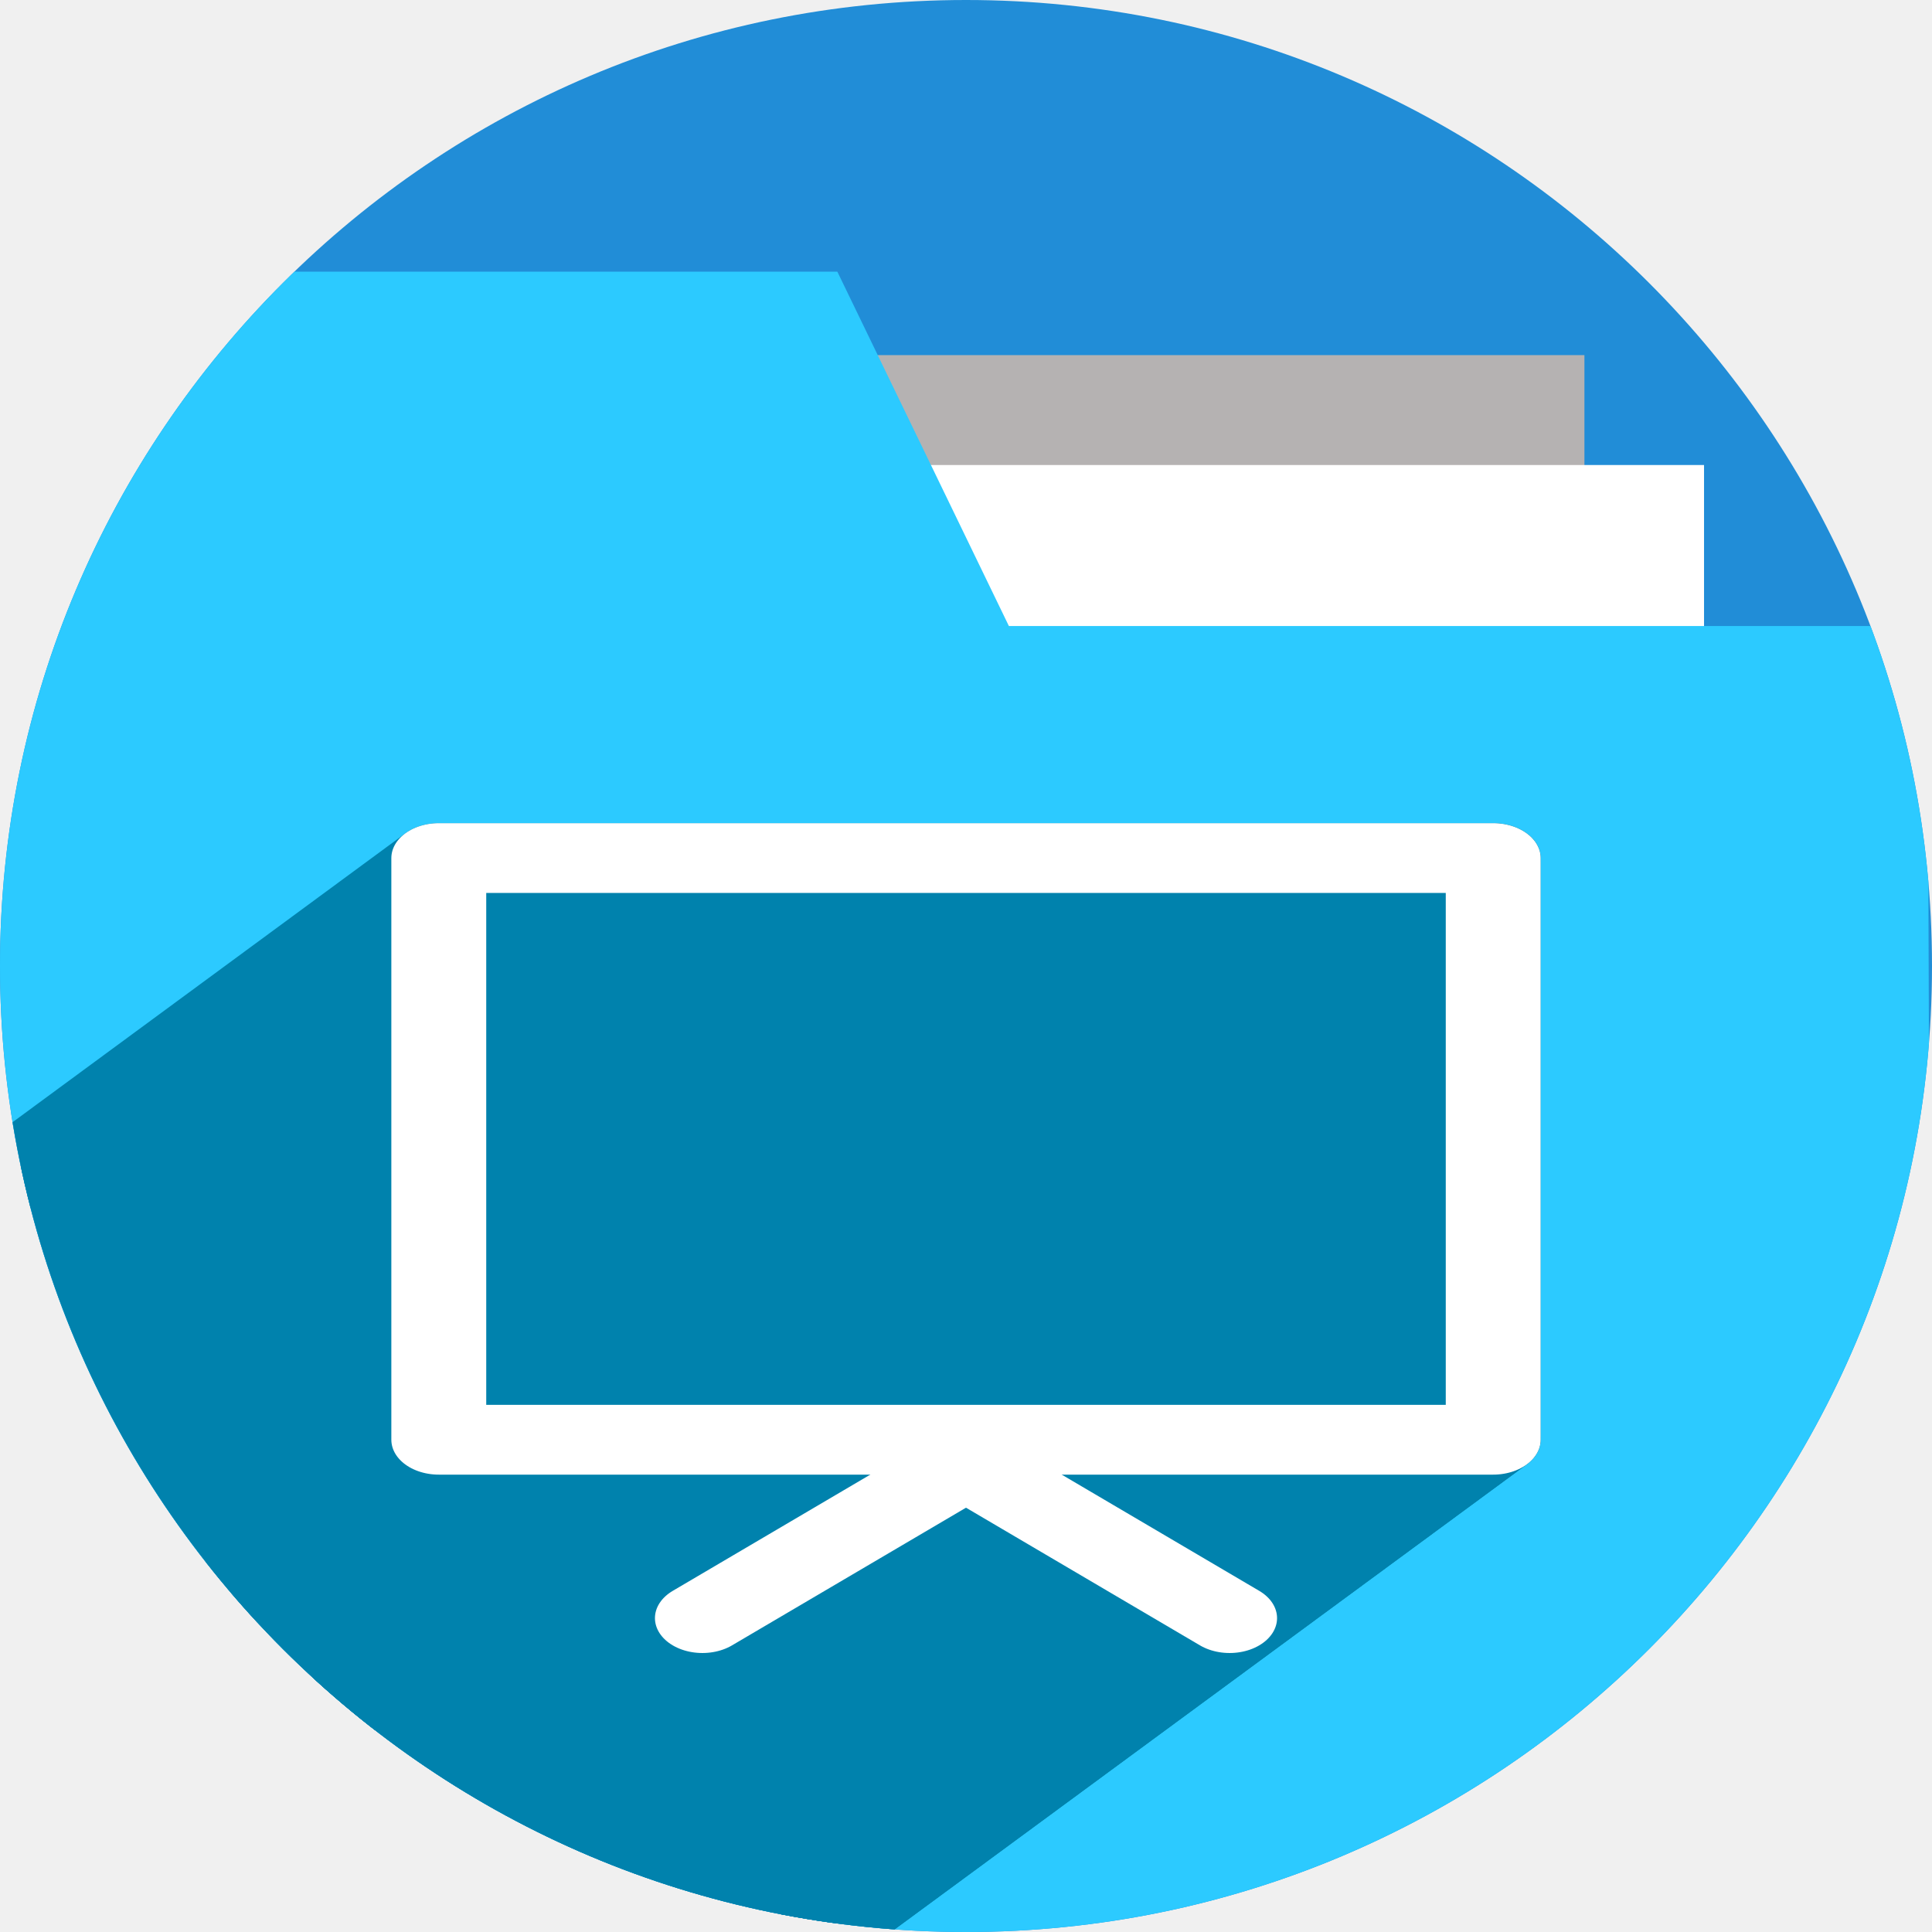
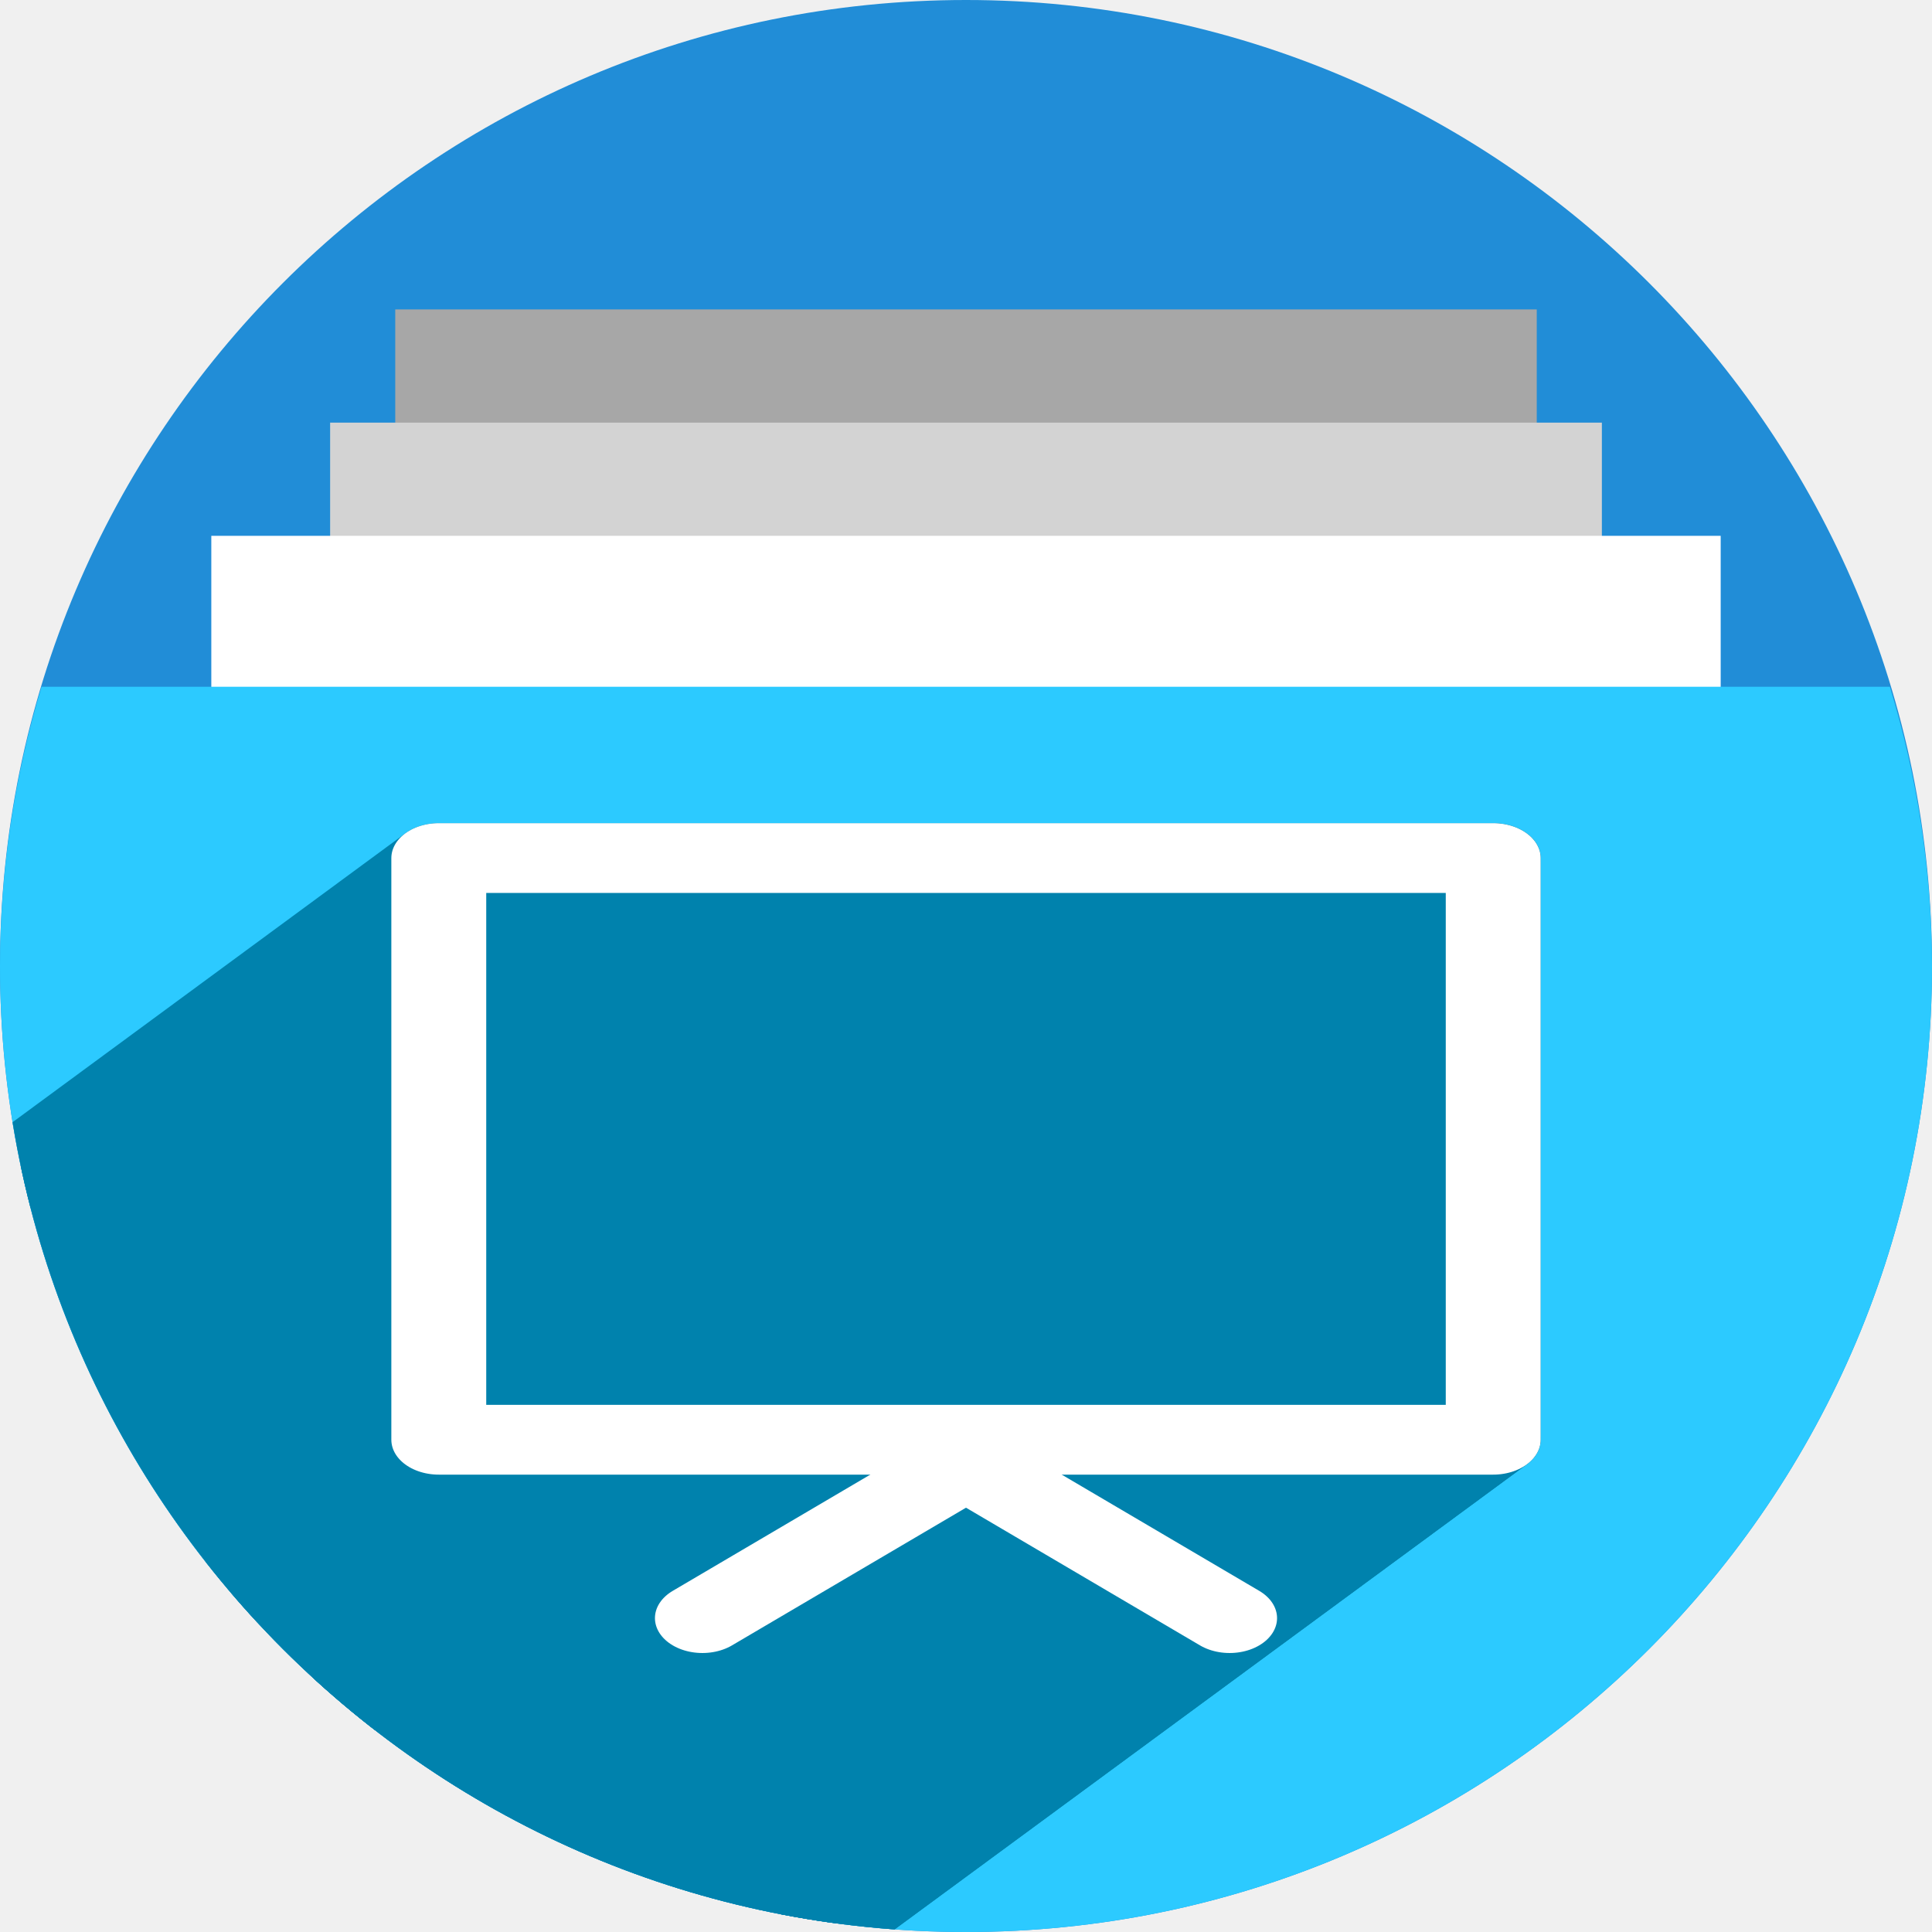
<svg xmlns="http://www.w3.org/2000/svg" version="1.1" id="svg2" viewBox="0 0 256 256" height="256" width="256">
  <defs id="defs4">
    <clipPath clipPathUnits="userSpaceOnUse" id="clipPath5002">
      <g id="g5004">
        <path transform="translate(0,796.3622)" id="path5006" d="M 88.118,249.435 C 46.103,235.291 14.771,201.687 4.134,159.361 1.338,148.236 0.923,144.163 0.926,127.889 0.928,117.472 1.134,112.014 1.658,108.541 4.465,89.913 12.177,70.638 23.043,55.086 c 3.959,-5.666 8.345,-10.931 9.102,-10.926 0.328,0.002 10.489,18.31 22.579,40.683 12.09,22.373 22.375,41.335 22.854,42.136 0.479,0.802 0.925,2.441 0.99,3.643 0.343,6.316 2.524,14.21 5.642,20.423 2.954,5.887 5.065,8.733 10.435,14.067 6.714,6.67 12.889,10.286 21.732,12.729 3.166,0.874 5.105,1.05 11.575,1.05 8.826,0 12.602,-0.762 19.264,-3.887 2.046,-0.96 3.937,-1.665 4.202,-1.568 0.265,0.097 -11.056,17.665 -25.157,39.038 l -25.639,38.861 -3.094,0.112 c -2.555,0.093 -4.195,-0.258 -9.409,-2.014 z" style="fill:#0f9d58;fill-opacity:1;stroke:none;stroke-width:4.858;stroke-linejoin:round;stroke-miterlimit:4;stroke-dasharray:none;stroke-opacity:1" />
        <path id="path5008" d="m 112.36,1051.517 c -10.001,-1.45 -12.156,-1.82 -12.532,-2.156 -0.249,-0.222 1.738,-3.748 4.55,-8.072 7.166,-11.021 49.772,-74.648 50.259,-75.055 3.575,-2.992 8.635,-8.041 10.575,-10.554 3.362,-4.353 7.558,-12.914 9.065,-18.494 6.193,-22.925 -2.593,-47.152 -21.7,-59.837 l -2.961,-1.966 17.025,0.296 c 9.364,0.163 31.17,0.434 48.459,0.603 l 31.435,0.307 1.546,4.189 c 2.246,6.086 4.678,15.095 5.935,21.982 1.525,8.36 1.925,28.859 0.739,37.828 -3.08,23.278 -12.813,45.72 -27.802,64.106 -20.476,25.117 -51.46,42.197 -84.146,46.389 -5.312,0.681 -26.646,0.986 -30.446,0.436 z" style="fill:#f4b400;fill-opacity:1;stroke:none;stroke-width:4.858;stroke-linejoin:round;stroke-miterlimit:4;stroke-dasharray:none;stroke-opacity:1" />
        <path transform="translate(0,796.3622)" id="path5010" d="M 67.99,108.873 C 41.284,59.576 33.29,45.149 32.234,44.345 31.651,43.901 32.811,42.55 38.696,36.815 53.436,22.45 68.809,13.041 87.839,6.736 101.687,2.148 112.582,0.437 127.951,0.437 c 21.31,0 37.805,3.81 56.835,13.126 25.294,12.383 46.194,33.579 58.52,59.346 1.611,3.369 2.93,6.372 2.93,6.675 0,0.56 -10.549,0.495 -71.165,-0.437 l -24.288,-0.374 -3.931,-1.764 c -6.757,-3.033 -10.646,-3.84 -18.658,-3.868 -5.03,-0.018 -7.979,0.208 -10.316,0.788 -14.508,3.604 -26.283,12.948 -33.292,26.419 -3.585,6.891 -5.247,13.082 -6.332,23.583 l -0.337,3.267 -9.927,-18.326 z" style="fill:#db4437;fill-opacity:1;stroke:none;stroke-width:10;stroke-linejoin:round;stroke-miterlimit:4;stroke-dasharray:none;stroke-opacity:1" />
      </g>
    </clipPath>
    <clipPath id="clipPath4271" clipPathUnits="userSpaceOnUse">
      <circle r="128" cy="128" cx="128" id="circle4273" style="fill:#292929;fill-opacity:0.26;stroke:none;stroke-width:10;stroke-linejoin:round;stroke-miterlimit:4;stroke-dasharray:none;stroke-opacity:0.259" />
    </clipPath>
    <clipPath clipPathUnits="userSpaceOnUse" id="clipPath4363">
      <circle r="128" cy="924.362" cx="128" id="circle4365" style="fill:#4285f4;fill-opacity:1;stroke:none;stroke-width:10;stroke-linejoin:round;stroke-miterlimit:4;stroke-dasharray:none;stroke-opacity:0.259" />
    </clipPath>
    <clipPath id="clipPath4452" clipPathUnits="userSpaceOnUse">
      <circle r="128" cy="924.362" cx="128" id="circle4454" style="fill:#4285f4;fill-opacity:1;stroke:none;stroke-width:10;stroke-linejoin:round;stroke-miterlimit:4;stroke-dasharray:none;stroke-opacity:0.259" />
    </clipPath>
    <clipPath clipPathUnits="userSpaceOnUse" id="clipPath5177">
      <circle r="128" cy="924.362" cx="128" id="circle5179" style="fill:#4285f4;fill-opacity:1;stroke:none;stroke-width:10;stroke-linejoin:round;stroke-miterlimit:4;stroke-dasharray:none;stroke-opacity:0.259" />
    </clipPath>
    <clipPath id="clipPath4342" clipPathUnits="userSpaceOnUse">
      <circle r="128" cy="933.487" cx="128" id="circle4344" style="fill:#4285f4;fill-opacity:1;stroke:none;stroke-width:10;stroke-linejoin:round;stroke-miterlimit:4;stroke-dasharray:none;stroke-opacity:0.259" />
    </clipPath>
    <clipPath clipPathUnits="userSpaceOnUse" id="clipPath4681">
      <circle r="128" cy="930.44" cx="127.003" id="circle4683" style="fill:#9d5fad;fill-opacity:1;stroke:none;stroke-width:10;stroke-linejoin:round;stroke-miterlimit:4;stroke-dasharray:none;stroke-opacity:0.259" />
    </clipPath>
    <clipPath id="clipPath4235" clipPathUnits="userSpaceOnUse">
      <circle r="128" cy="924.362" cx="128" id="circle4237" style="fill:#0f9d58;fill-opacity:1;stroke:none;stroke-width:10;stroke-linejoin:round;stroke-miterlimit:4;stroke-dasharray:none;stroke-opacity:0.259" />
    </clipPath>
    <clipPath clipPathUnits="userSpaceOnUse" id="clipPath4771">
      <circle r="128" cy="924.362" cx="128" id="circle4773" style="fill:#0f9d58;fill-opacity:1;stroke:none;stroke-width:10;stroke-linejoin:round;stroke-miterlimit:4;stroke-dasharray:none;stroke-opacity:0.259" />
    </clipPath>
    <clipPath id="clipPath4842" clipPathUnits="userSpaceOnUse">
      <circle r="128" cy="924.362" cx="128" id="circle4844" style="fill:#0f9d58;fill-opacity:1;stroke:none;stroke-width:10;stroke-linejoin:round;stroke-miterlimit:4;stroke-dasharray:none;stroke-opacity:0.259" />
    </clipPath>
    <clipPath clipPathUnits="userSpaceOnUse" id="clipPath4458">
      <circle r="128" cy="924.362" cx="128" id="circle4460" style="fill:#ff3b38;fill-opacity:1;stroke:none;stroke-width:10;stroke-linejoin:round;stroke-miterlimit:4;stroke-dasharray:none;stroke-opacity:0.259" />
    </clipPath>
    <clipPath id="clipPath4783" clipPathUnits="userSpaceOnUse">
      <circle r="128" cy="924.362" cx="128" id="circle4785" style="fill:#ff3b38;fill-opacity:1;stroke:none;stroke-width:10;stroke-linejoin:round;stroke-miterlimit:4;stroke-dasharray:none;stroke-opacity:0.259" />
    </clipPath>
    <clipPath clipPathUnits="userSpaceOnUse" id="clipPath4789">
      <circle r="128" cy="924.362" cx="102.647" id="circle4791" style="fill:#80b4ff;fill-opacity:1;stroke:none;stroke-width:10;stroke-linejoin:round;stroke-miterlimit:4;stroke-dasharray:none;stroke-opacity:0.259" />
    </clipPath>
    <clipPath id="clipPath4476" clipPathUnits="userSpaceOnUse">
      <circle r="82.028" cy="920.235" cx="112.592" id="circle4478" style="fill:#80b4ff;fill-opacity:1;stroke:none;stroke-width:10;stroke-linejoin:round;stroke-miterlimit:4;stroke-dasharray:none;stroke-opacity:0.259" />
    </clipPath>
    <filter style="color-interpolation-filters:sRGB" id="filter4298">
      <feFlood flood-opacity="0.498" flood-color="rgb(0,0,0)" result="flood" id="feFlood4300" />
      <feComposite in="flood" in2="SourceGraphic" operator="in" result="composite1" id="feComposite4302" />
      <feGaussianBlur in="composite1" stdDeviation="1.6" result="blur" id="feGaussianBlur4304" />
      <feOffset dx="-2.77556e-17" dy="-7.7" result="offset" id="feOffset4306" />
      <feComposite in="SourceGraphic" in2="offset" operator="over" result="composite2" id="feComposite4308" />
    </filter>
    <clipPath id="clipPath5389" clipPathUnits="userSpaceOnUse">
      <circle r="128" cy="924.362" cx="128" id="circle5391" style="fill:#2496e3;fill-opacity:1;stroke:none;stroke-width:10;stroke-linejoin:round;stroke-miterlimit:4;stroke-dasharray:none;stroke-opacity:0.259" />
    </clipPath>
    <clipPath id="clipPath5092" clipPathUnits="userSpaceOnUse">
      <path style="opacity:0.91;fill:#38bae1;fill-opacity:1;stroke:none;stroke-width:0;stroke-linecap:round;stroke-linejoin:round;stroke-miterlimit:4;stroke-dasharray:none;stroke-opacity:1;filter:url(#filter4298)" d="m 10.421,864.272 42.535,-0.091 21.267,-0.046 c 7.245,-0.015 14.491,-0.03 21.736,-0.046 8.395,-10.588 10.292,-15.477 14.085,-17.717 3.793,-2.24 9.482,-1.832 25.46,-1.827 23.366,-0.007 109.606,-0.678 109.606,-0.678 l -0.088,12.152 -0.088,12.152 -0.088,12.152 -0.088,12.152 -0.088,12.152 -0.088,12.152 -0.088,12.152 -0.088,12.152 -0.088,12.152 -0.088,12.152 -0.088,12.152 -0.088,12.152 -0.088,12.152 -0.088,12.152 c 0,0 0.594,8.159 -0.088,12.152 -0.582,3.408 -0.78,7.518 -3.37,9.807 -2.831,2.503 -7.334,1.952 -11.093,2.344 -4.766,0.498 -14.375,0 -14.375,0 l -14.375,0 -14.375,0 -14.375,0 -14.375,0 -14.375,0 -14.375,0 -14.375,0 -14.375,0 -14.375,0 c 0,0 -9.583,0 -14.375,0 -4.792,0 -9.583,0 -14.375,0 -4.792,0 -9.501,0.094 -14.375,0 -4.874,-0.093 -10.854,0.062 -15.031,-0.571 -4.177,-0.633 -7.7,-0.558 -9.968,-2.711 -2.269,-2.154 -2.216,-4.499 -2.972,-7.595 -0.756,-3.095 -0.957,-7.246 -1.189,-10.877 -0.232,-3.631 -0.137,-7.251 -0.205,-10.877 -0.068,-3.626 -0.137,-7.251 -0.205,-10.877 -0.068,-3.626 -0.137,-7.251 -0.205,-10.877 -0.068,-3.626 -0.137,-7.251 -0.205,-10.877 -0.068,-3.626 -0.205,-10.877 -0.205,-10.877 L 12.062,951.284 11.857,940.408 11.652,929.531 11.447,918.655 11.242,907.778 11.037,896.902 10.832,886.025 10.627,875.148 Z" id="path5094" transform="matrix(1.231534,0,0,1.060896,-109.2427,-939.3781)" />
    </clipPath>
    <clipPath id="clipPath5147" clipPathUnits="userSpaceOnUse">
      <circle r="128" cy="924.362" cx="128" id="circle5149" style="fill:#2496e3;fill-opacity:1;stroke:none;stroke-width:10;stroke-linejoin:round;stroke-miterlimit:4;stroke-dasharray:none;stroke-opacity:0.259" />
    </clipPath>
    <clipPath id="clipPath5153" clipPathUnits="userSpaceOnUse">
      <path transform="matrix(0.9631056,0,0,0.9631058,-73.60826,-871.1027)" style="opacity:1;fill:#37bae1;fill-opacity:1;stroke:none;stroke-width:10;stroke-linecap:butt;stroke-linejoin:miter;stroke-miterlimit:4;stroke-dasharray:none;stroke-opacity:1" d="m 255.701,889.78 -111.252,-0.299 -33.495,-57.121 -110.953,0 0,220 256,0 z" id="path5155" clip-path="url(#clipPath5147)" />
    </clipPath>
    <clipPath clipPathUnits="userSpaceOnUse" id="clipPath4537">
      <path style="opacity:1;fill:#2ccaff;fill-opacity:1;stroke:none;stroke-width:10;stroke-linecap:butt;stroke-linejoin:miter;stroke-miterlimit:4;stroke-dasharray:none;stroke-opacity:1" d="m 255.402,879.313 -121.72,0 -22.729,-46.953 -110.953,0 0,220 256,0 z" id="path4539" clip-path="url(#clipPath5147)" transform="matrix(0.8746836,0,0,0.8746837,-63.85454,-777.382)" />
    </clipPath>
    <clipPath id="clipPath4592" clipPathUnits="userSpaceOnUse">
      <ellipse ry="111.96" rx="111.96" cy="31.143" cx="48.105" id="circle4594" style="fill:#218dd7;fill-opacity:1;stroke:none;stroke-width:10;stroke-linejoin:round;stroke-miterlimit:4;stroke-dasharray:none;stroke-opacity:0.259" />
    </clipPath>
    <clipPath clipPathUnits="userSpaceOnUse" id="clipPath5160">
      <ellipse cy="891.279" cx="125" id="circle5162" style="fill:#218dd7;fill-opacity:1;stroke:none;stroke-width:10;stroke-linejoin:round;stroke-miterlimit:4;stroke-dasharray:none;stroke-opacity:0.259" rx="91.614" ry="124.556" />
    </clipPath>
  </defs>
  <g transform="translate(0,-796.3622)" id="layer1">
    <circle style="fill:#218dd7;fill-opacity:1;stroke:none;stroke-width:10;stroke-linejoin:round;stroke-miterlimit:4;stroke-dasharray:none;stroke-opacity:0.259" id="path4152" cx="128" cy="924.362" r="128" />
    <text id="text4914" y="927.362" x="120" style="font-style:normal;font-weight:normal;font-size:40px;line-height:125%;font-family:sans-serif;letter-spacing:0px;word-spacing:0px;fill:#000000;fill-opacity:1;stroke:none;stroke-width:1px;stroke-linecap:butt;stroke-linejoin:miter;stroke-opacity:1" xml:space="preserve">
      <tspan y="927.362" x="120" id="tspan4916" />
    </text>
    <g style="stroke:none" transform="translate(-4.11162,138)" id="g4241">
      <g style="stroke:none" id="g4446">
        <g id="g4448" style="fill:none;fill-rule:evenodd;stroke:none;stroke-width:10;stroke-linecap:round;stroke-linejoin:miter;stroke-miterlimit:4;stroke-dasharray:none;stroke-opacity:1">
          <path style="stroke:none" id="path4450" d="m 129.989,850.412 c 0,15 0,15 0,15 L -82.143,1077.544 c 0,0 0,0 0,-15 z" />
        </g>
        <path id="path4247" d="m 129.989,850.412 c 0,15 0,15 0,15" style="fill:none;fill-rule:evenodd;stroke:none;stroke-width:10;stroke-linecap:round;stroke-linejoin:miter;stroke-miterlimit:4;stroke-dasharray:none;stroke-opacity:1" />
      </g>
      <g style="stroke:none" id="g4453">
        <g id="g4455" style="fill:none;fill-rule:evenodd;stroke:none;stroke-width:10;stroke-linecap:round;stroke-linejoin:miter;stroke-miterlimit:4;stroke-dasharray:none;stroke-opacity:1">
          <path style="stroke:none" id="path4457" d="m 111.581,850.412 c 0,15 0,15 0,15 l -212.132,212.132 c 0,0 0,0 0,-15 z" />
        </g>
        <path style="fill:none;fill-rule:evenodd;stroke:none;stroke-width:10;stroke-linecap:round;stroke-linejoin:miter;stroke-miterlimit:4;stroke-dasharray:none;stroke-opacity:1" d="m 111.581,850.412 c 0,15 0,15 0,15" id="path4245" />
      </g>
      <g style="stroke:none" id="g4460">
        <g id="g4462" style="fill:none;fill-rule:evenodd;stroke:none;stroke-width:10;stroke-linecap:round;stroke-linejoin:miter;stroke-miterlimit:4;stroke-dasharray:none;stroke-opacity:1">
          <path style="stroke:none" id="path4464" d="m 93.173,850.412 c 0,15 0,15 0,15 L -118.959,1077.544 c 0,0 0,0 0,-15 z" />
        </g>
        <path id="path4243" d="m 93.173,850.412 c 0,15 0,15 0,15" style="fill:none;fill-rule:evenodd;stroke:none;stroke-width:10;stroke-linecap:round;stroke-linejoin:miter;stroke-miterlimit:4;stroke-dasharray:none;stroke-opacity:1" />
      </g>
      <g style="stroke:none" id="g4467">
        <g id="g4469" style="fill:none;fill-rule:evenodd;stroke:none;stroke-width:10;stroke-linecap:round;stroke-linejoin:miter;stroke-miterlimit:4;stroke-dasharray:none;stroke-opacity:1">
          <path style="stroke:none" id="path4471" d="m 166.804,850.412 c 0,15 0,15 0,15 L -45.328,1077.544 c 0,0 0,0 0,-15 z" />
        </g>
        <path id="path4251" d="m 166.804,850.412 c 0,15 0,15 0,15" style="fill:none;fill-rule:evenodd;stroke:none;stroke-width:10;stroke-linecap:round;stroke-linejoin:miter;stroke-miterlimit:4;stroke-dasharray:none;stroke-opacity:1" />
      </g>
      <g style="stroke:none" id="g4474">
        <g id="g4476" style="fill:none;fill-rule:evenodd;stroke:none;stroke-width:10;stroke-linecap:round;stroke-linejoin:miter;stroke-miterlimit:4;stroke-dasharray:none;stroke-opacity:1">
          <path style="stroke:none" id="path4478" d="m 148.396,850.412 c 0,15 0,15 0,15 L -63.736,1077.544 c 0,0 0,0 0,-15 z" />
        </g>
        <path style="fill:none;fill-rule:evenodd;stroke:none;stroke-width:10;stroke-linecap:round;stroke-linejoin:miter;stroke-miterlimit:4;stroke-dasharray:none;stroke-opacity:1" d="m 148.396,850.412 c 0,15 0,15 0,15" id="path4249" />
      </g>
    </g>
-     <rect y="843.418" x="94.944" height="45" width="115" id="rect5393" style="opacity:1;fill:#b5b2b2;fill-opacity:1;stroke:none;stroke-width:10;stroke-linecap:butt;stroke-linejoin:miter;stroke-miterlimit:4;stroke-dasharray:none;stroke-opacity:1" />
-     <rect style="opacity:1;fill:#ffffff;fill-opacity:1;stroke:none;stroke-width:10;stroke-linecap:butt;stroke-linejoin:miter;stroke-miterlimit:4;stroke-dasharray:none;stroke-opacity:1" id="rect5395" width="115" height="45" x="110.794" y="857.979" />
-     <path clip-path="url(#clipPath5147)" id="rect5130" d="m 255.402,879.313 -121.72,0 -22.729,-46.953 -110.953,0 0,220 256,0 z" style="opacity:1;fill:#2ccaff;fill-opacity:1;stroke:none;stroke-width:10;stroke-linecap:butt;stroke-linejoin:miter;stroke-miterlimit:4;stroke-dasharray:none;stroke-opacity:1" />
    <g transform="matrix(1.143271,0,0,1.14327,73.00302,888.7578)" id="g4228" style="opacity:1;fill:#ffffff;fill-opacity:1;fill-rule:nonzero;stroke:none;stroke-width:1;stroke-miterlimit:4;stroke-dasharray:none;stroke-opacity:1">
      <g id="g4230" style="fill:#ffffff;fill-opacity:1;stroke:none;stroke-width:1;stroke-miterlimit:4;stroke-dasharray:none;stroke-opacity:1" />
+     </g>
+     <g id="g4614" transform="translate(0,100.0001)">
+       <rect style="opacity:1;fill:#a7a7a7;fill-opacity:1;stroke:none;stroke-width:11.469;stroke-linecap:butt;stroke-linejoin:miter;stroke-miterlimit:4;stroke-dasharray:none;stroke-opacity:1" id="rect4515" width="151.256" height="45" x="52.372" y="737.362" />
+       <rect y="752.362" x="43.744" height="45" width="168.512" id="rect5393" style="opacity:1;fill:#d3d3d3;fill-opacity:1;stroke:none;stroke-width:12.105;stroke-linecap:butt;stroke-linejoin:miter;stroke-miterlimit:4;stroke-dasharray:none;stroke-opacity:1" />
+       <rect style="opacity:1;fill:#ffffff;fill-opacity:1;stroke:none;stroke-width:13.188;stroke-linecap:butt;stroke-linejoin:miter;stroke-miterlimit:4;stroke-dasharray:none;stroke-opacity:1" id="rect5395" width="200" height="45" x="28" y="767.362" />
+       <path id="path57" d="M 5.506,787.362 A 128,128 0 0 0 0,824.362 128,128 0 0 0 128,952.362 128,128 0 0 0 256,824.362 a 128,128 0 0 0 -5.582,-37 z" style="fill:#2ccaff;fill-opacity:1;fill-rule:evenodd;stroke:none;stroke-width:2.849px;stroke-linecap:butt;stroke-linejoin:miter;stroke-opacity:1" />
    </g>
    <g id="g4865" transform="matrix(1.397169,0,0,1.027651,-46.64616,8.438508)" style="stroke:#0082ad;stroke-opacity:1;fill:#0082ad;fill-opacity:1" clip-path="url(#clipPath5160)">
      <path style="fill:#0082ad;fill-rule:evenodd;stroke:#0082ad;stroke-width:9;stroke-linecap:round;stroke-linejoin:miter;stroke-miterlimit:4;stroke-dasharray:none;stroke-opacity:1;fill-opacity:1" d="m 100,975.362 c 8.333,-6.667 16.667,-13.333 25,-20 8.333,6.667 16.667,13.333 25,20" id="path4869" />
      <g id="g5007" style="fill:#0082ad;fill-opacity:1;stroke:#0082ad;stroke-opacity:1">
        <g id="g5009" style="opacity:1;fill:#0082ad;fill-opacity:1;stroke:#0082ad;stroke-width:9;stroke-linecap:round;stroke-linejoin:round;stroke-miterlimit:4;stroke-dasharray:none;stroke-opacity:1">
          <path id="path5011" d="M75.0 877.362L175.0 877.362L33.579 1018.784L-66.421 1018.784Z" style="fill:#0082ad;fill-opacity:1;stroke:#0082ad;stroke-opacity:1" />
          <path id="path5013" d="M175.0 877.362L175.0 952.362L33.579 1093.784L33.579 1018.784Z" style="fill:#0082ad;fill-opacity:1;stroke:#0082ad;stroke-opacity:1" />
          <path id="path5015" d="M175.0 952.362L75.0 952.362L-66.421 1093.784L33.579 1093.784Z" style="fill:#0082ad;fill-opacity:1;stroke:#0082ad;stroke-opacity:1" />
        </g>
        <path style="opacity:1;fill:#0082ad;fill-opacity:1;stroke:#0082ad;stroke-width:9;stroke-linecap:round;stroke-linejoin:round;stroke-miterlimit:4;stroke-dasharray:none;stroke-opacity:1" d="m 75,877.362 100,0 0,75 -100,0 z" id="path4867" />
      </g>
    </g>
    <g style="stroke:#ffffff;stroke-opacity:1" transform="matrix(1.397169,0,0,1.027651,-46.64616,8.438508)" id="g4152">
      <path id="path4155" d="m 75,877.362 100,0 0,75 -100,0 z" style="opacity:1;fill:none;fill-opacity:1;stroke:#ffffff;stroke-width:9;stroke-linecap:round;stroke-linejoin:round;stroke-miterlimit:4;stroke-dasharray:none;stroke-opacity:1" />
      <path id="path4157" d="m 100,975.362 c 8.333,-6.667 16.667,-13.333 25,-20 8.333,6.667 16.667,13.333 25,20" style="fill:none;fill-rule:evenodd;stroke:#ffffff;stroke-width:9;stroke-linecap:round;stroke-linejoin:miter;stroke-miterlimit:4;stroke-dasharray:none;stroke-opacity:1" />
    </g>
  </g>
</svg>
